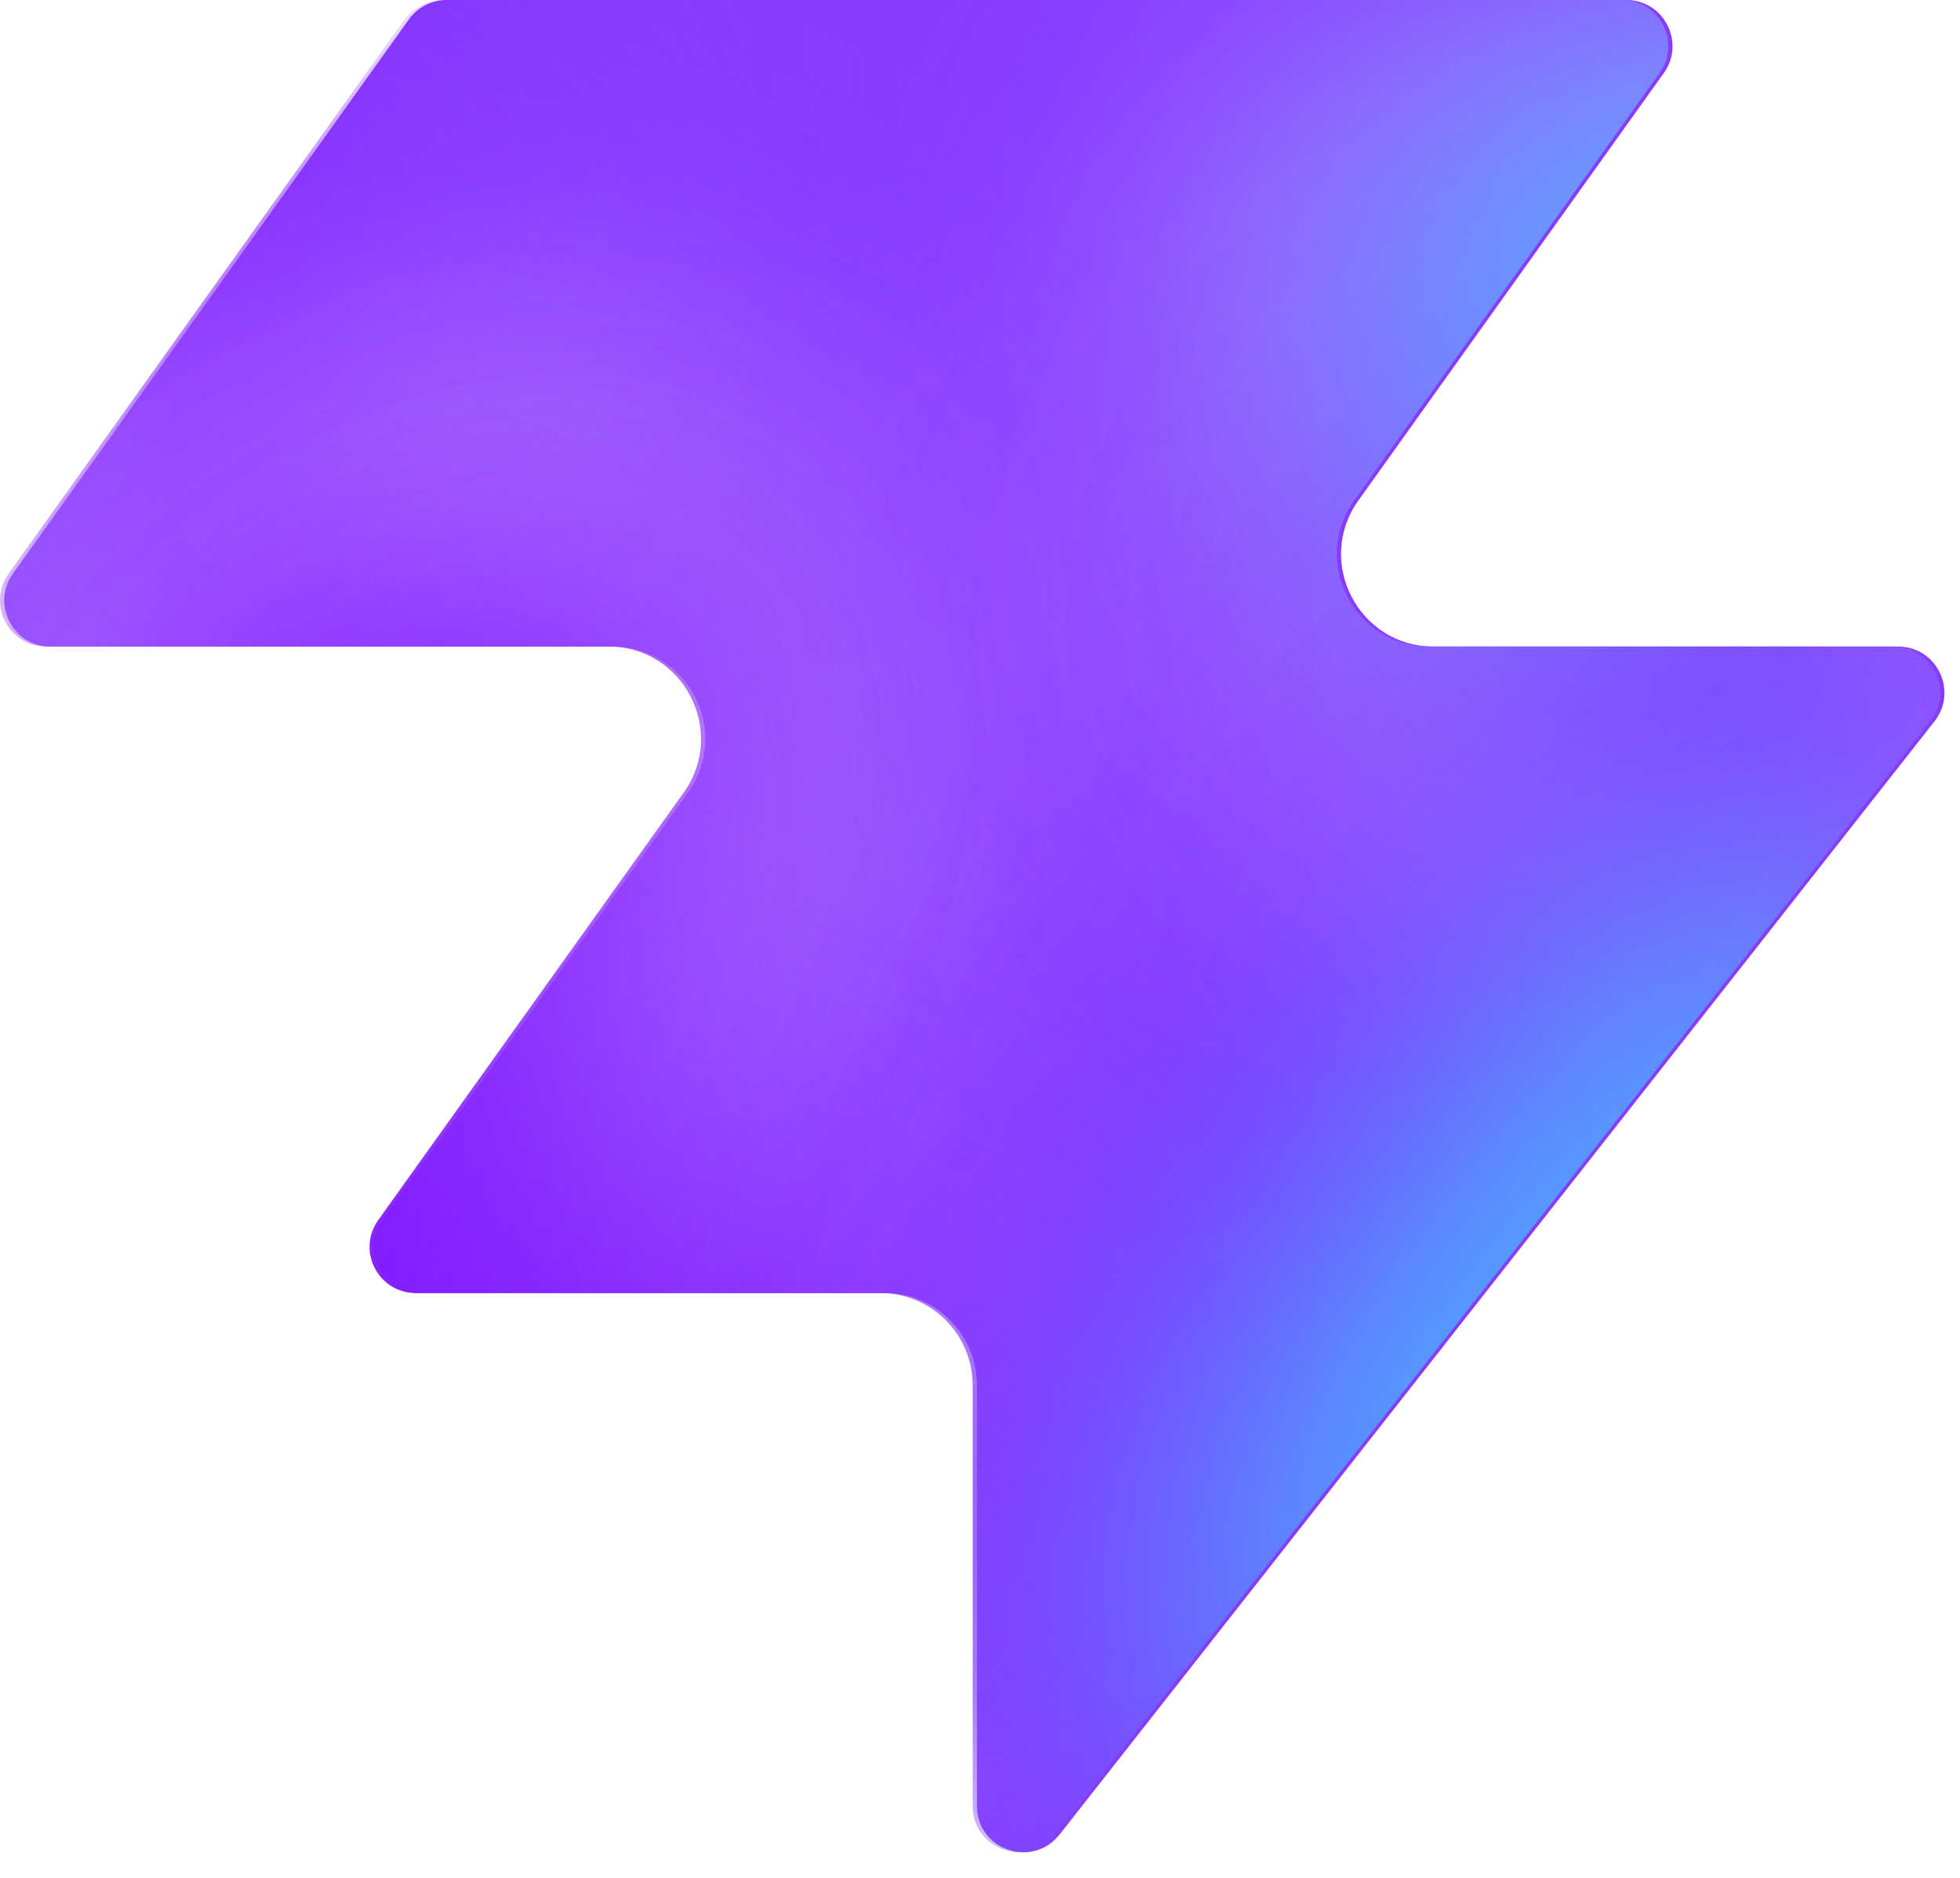
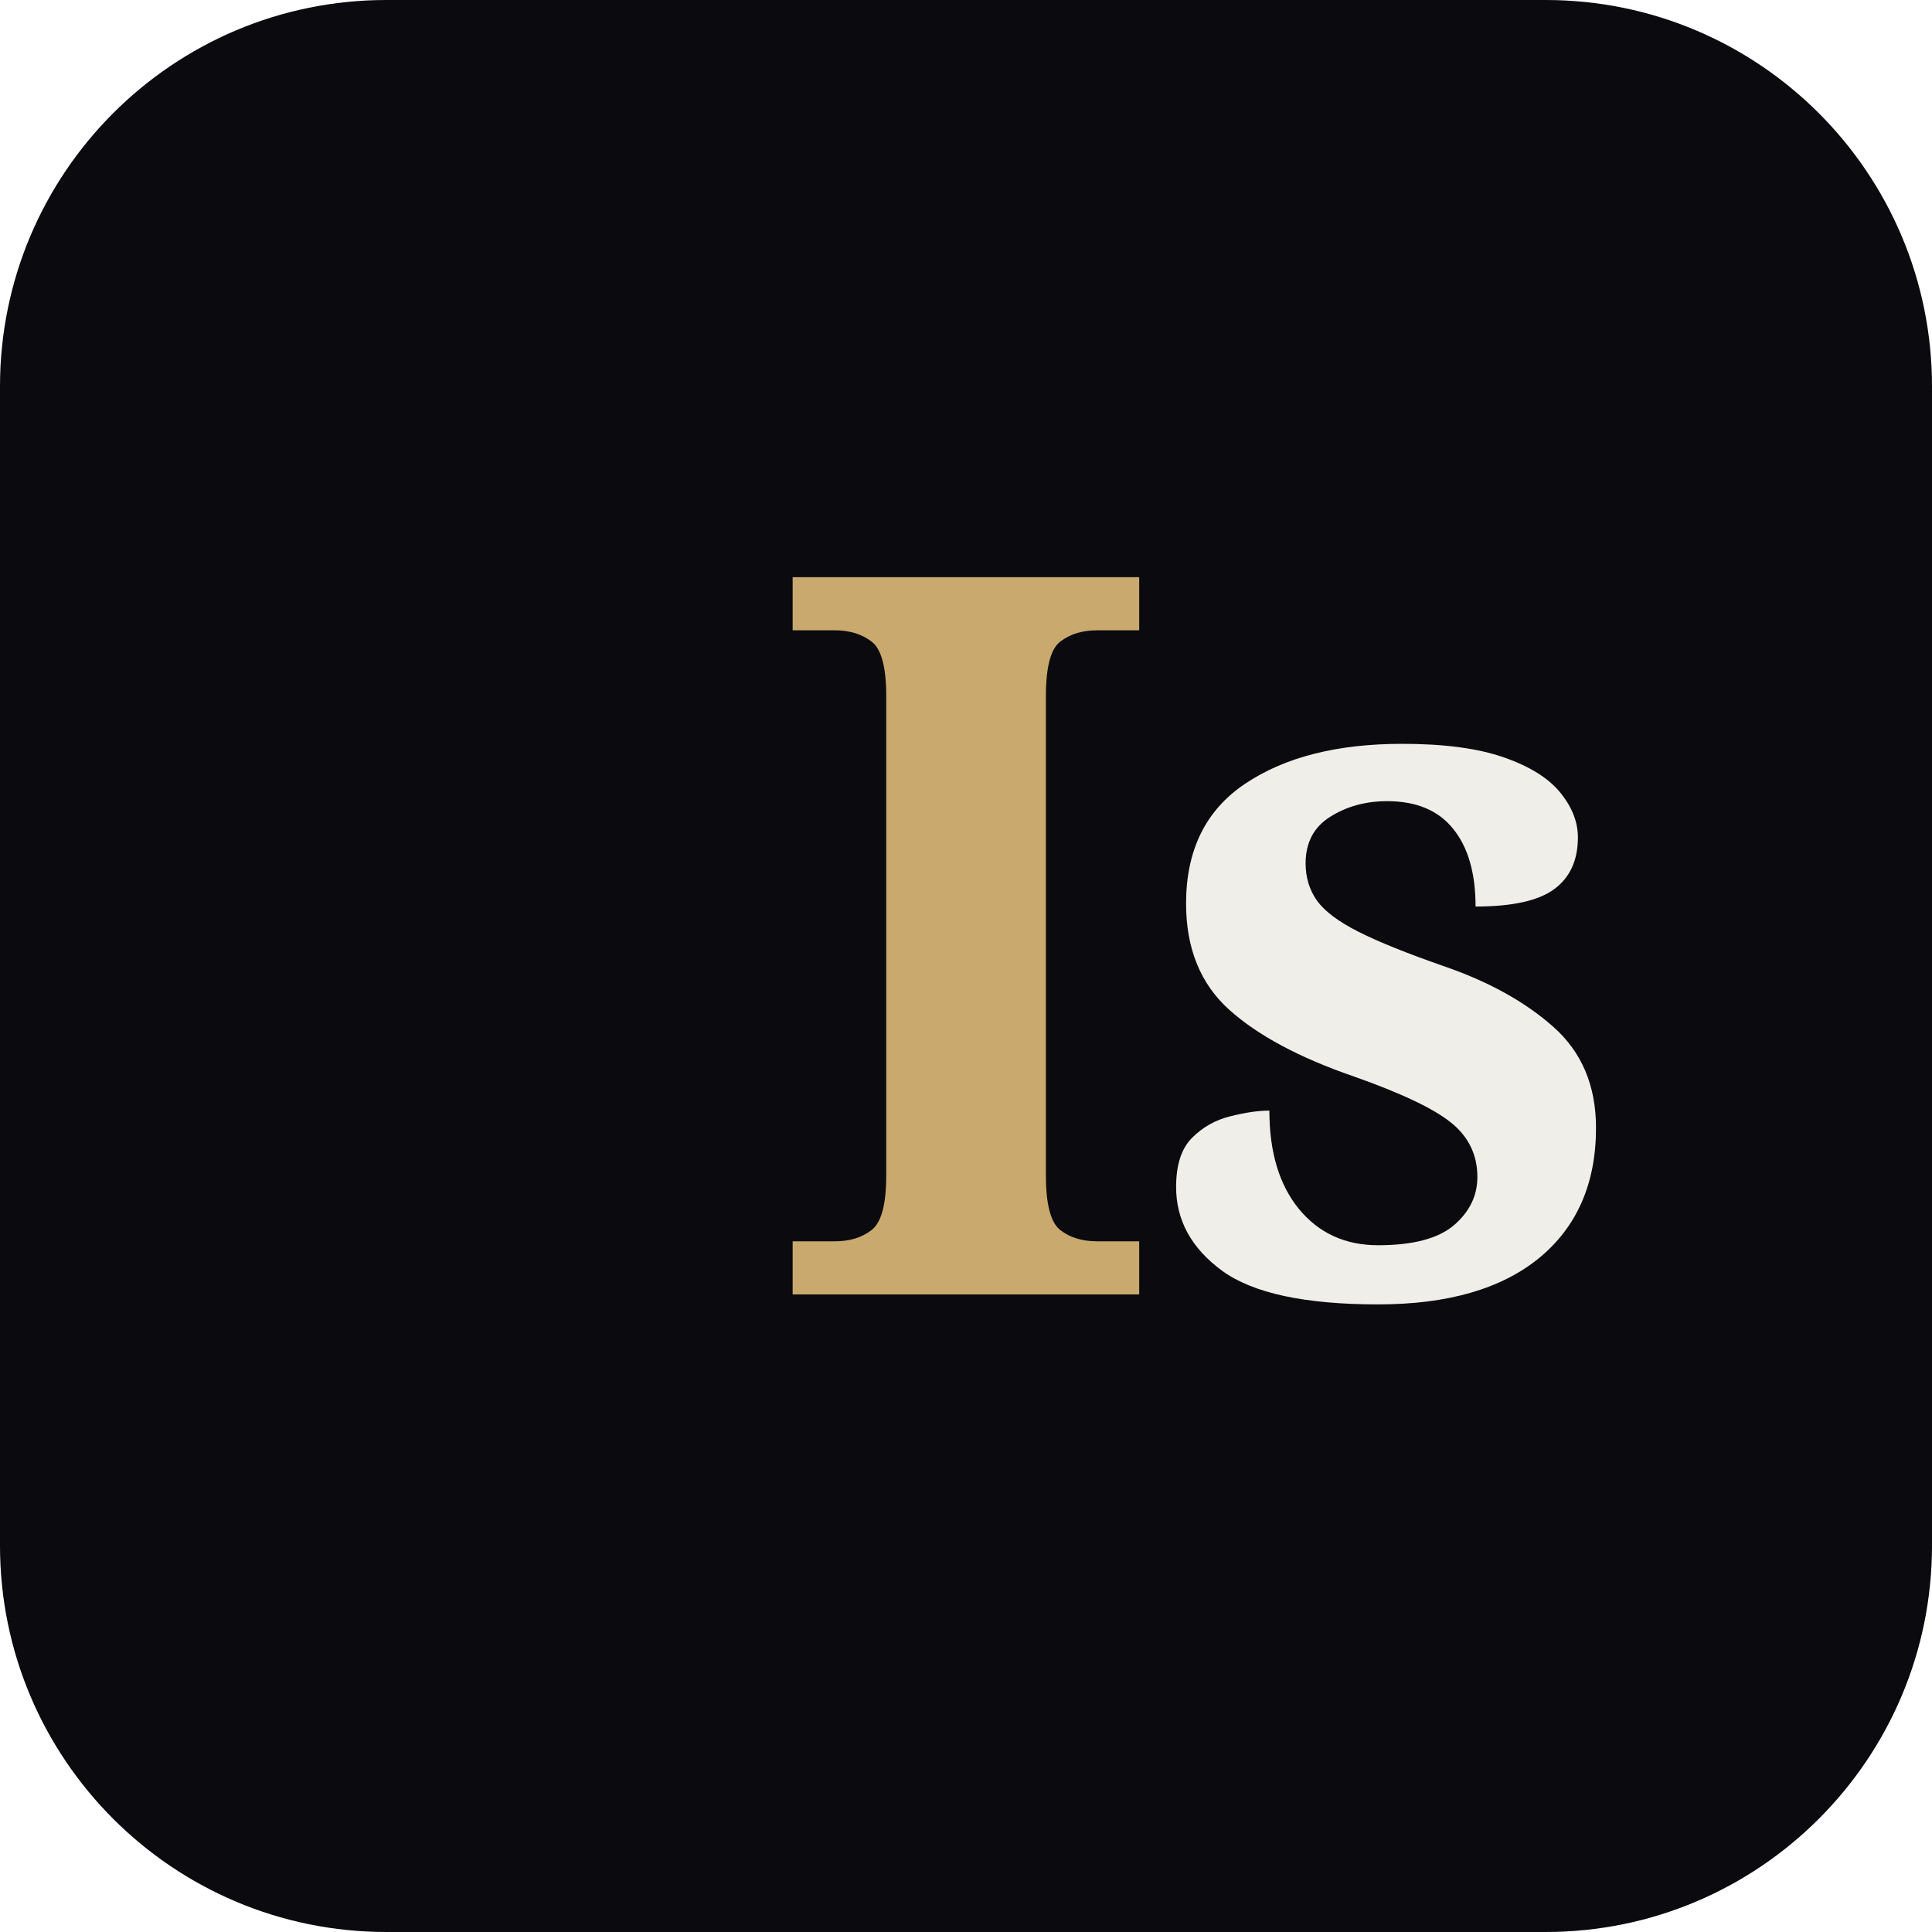
- <svg xmlns="http://www.w3.org/2000/svg" width="48" height="46" fill="none" viewBox="0 0 48 46">
-   <path fill="#863bff" d="M25.946 44.938c-.664.845-2.021.375-2.021-.698V33.937a2.26 2.26 0 0 0-2.262-2.262H10.287c-.92 0-1.456-1.04-.92-1.788l7.48-10.471c1.07-1.497 0-3.578-1.842-3.578H1.237c-.92 0-1.456-1.04-.92-1.788L10.013.474c.214-.297.556-.474.92-.474h28.894c.92 0 1.456 1.04.92 1.788l-7.48 10.471c-1.07 1.498 0 3.579 1.842 3.579h11.377c.943 0 1.473 1.088.89 1.83L25.947 44.94z" style="fill:#863bff;fill:color(display-p3 .525 .23 1);fill-opacity:1" />
-   <mask id="a" width="48" height="46" x="0" y="0" maskUnits="userSpaceOnUse" style="mask-type:alpha">
-     <path fill="#000" d="M25.842 44.938c-.664.844-2.021.375-2.021-.698V33.937a2.26 2.26 0 0 0-2.262-2.262H10.183c-.92 0-1.456-1.04-.92-1.788l7.48-10.471c1.07-1.498 0-3.579-1.842-3.579H1.133c-.92 0-1.456-1.04-.92-1.787L9.91.473c.214-.297.556-.474.92-.474h28.894c.92 0 1.456 1.04.92 1.788l-7.48 10.471c-1.07 1.498 0 3.578 1.842 3.578h11.377c.943 0 1.473 1.088.89 1.832L25.843 44.94z" style="fill:#000;fill-opacity:1" />
-   </mask>
-   <g mask="url(#a)">
-     <g filter="url(#b)">
-       <ellipse cx="5.508" cy="14.704" fill="#ede6ff" rx="5.508" ry="14.704" style="fill:#ede6ff;fill:color(display-p3 .927 .903 1);fill-opacity:1" transform="matrix(.00324 1 1 -.00324 -4.47 31.516)" />
-     </g>
-     <g filter="url(#c)">
-       <ellipse cx="10.399" cy="29.851" fill="#ede6ff" rx="10.399" ry="29.851" style="fill:#ede6ff;fill:color(display-p3 .927 .903 1);fill-opacity:1" transform="matrix(.00324 1 1 -.00324 -39.328 7.883)" />
-     </g>
-     <g filter="url(#d)">
-       <ellipse cx="5.508" cy="30.487" fill="#7e14ff" rx="5.508" ry="30.487" style="fill:#7e14ff;fill:color(display-p3 .492 .077 1);fill-opacity:1" transform="rotate(89.814 -25.913 -14.639)scale(1 -1)" />
-     </g>
-     <g filter="url(#e)">
-       <ellipse cx="5.508" cy="30.599" fill="#7e14ff" rx="5.508" ry="30.599" style="fill:#7e14ff;fill:color(display-p3 .492 .077 1);fill-opacity:1" transform="rotate(89.814 -32.644 -3.334)scale(1 -1)" />
-     </g>
-     <g filter="url(#f)">
-       <ellipse cx="5.508" cy="30.599" fill="#7e14ff" rx="5.508" ry="30.599" style="fill:#7e14ff;fill:color(display-p3 .492 .077 1);fill-opacity:1" transform="matrix(.00324 1 1 -.00324 -34.34 30.47)" />
-     </g>
-     <g filter="url(#g)">
-       <ellipse cx="14.072" cy="22.078" fill="#ede6ff" rx="14.072" ry="22.078" style="fill:#ede6ff;fill:color(display-p3 .927 .903 1);fill-opacity:1" transform="rotate(93.35 24.506 48.493)scale(-1 1)" />
-     </g>
-     <g filter="url(#h)">
-       <ellipse cx="3.47" cy="21.501" fill="#7e14ff" rx="3.47" ry="21.501" style="fill:#7e14ff;fill:color(display-p3 .492 .077 1);fill-opacity:1" transform="rotate(89.009 28.708 47.59)scale(-1 1)" />
-     </g>
-     <g filter="url(#i)">
-       <ellipse cx="3.47" cy="21.501" fill="#7e14ff" rx="3.47" ry="21.501" style="fill:#7e14ff;fill:color(display-p3 .492 .077 1);fill-opacity:1" transform="rotate(89.009 28.708 47.59)scale(-1 1)" />
-     </g>
-     <g filter="url(#j)">
-       <ellipse cx=".387" cy="8.972" fill="#7e14ff" rx="4.407" ry="29.108" style="fill:#7e14ff;fill:color(display-p3 .492 .077 1);fill-opacity:1" transform="rotate(39.51 .387 8.972)" />
-     </g>
-     <g filter="url(#k)">
-       <ellipse cx="47.523" cy="-6.092" fill="#7e14ff" rx="4.407" ry="29.108" style="fill:#7e14ff;fill:color(display-p3 .492 .077 1);fill-opacity:1" transform="rotate(37.892 47.523 -6.092)" />
-     </g>
-     <g filter="url(#l)">
-       <ellipse cx="41.412" cy="6.333" fill="#47bfff" rx="5.971" ry="9.665" style="fill:#47bfff;fill:color(display-p3 .28 .748 1);fill-opacity:1" transform="rotate(37.892 41.412 6.333)" />
-     </g>
-     <g filter="url(#m)">
-       <ellipse cx="-1.879" cy="38.332" fill="#7e14ff" rx="4.407" ry="29.108" style="fill:#7e14ff;fill:color(display-p3 .492 .077 1);fill-opacity:1" transform="rotate(37.892 -1.88 38.332)" />
-     </g>
-     <g filter="url(#n)">
-       <ellipse cx="-1.879" cy="38.332" fill="#7e14ff" rx="4.407" ry="29.108" style="fill:#7e14ff;fill:color(display-p3 .492 .077 1);fill-opacity:1" transform="rotate(37.892 -1.88 38.332)" />
-     </g>
-     <g filter="url(#o)">
-       <ellipse cx="35.651" cy="29.907" fill="#7e14ff" rx="4.407" ry="29.108" style="fill:#7e14ff;fill:color(display-p3 .492 .077 1);fill-opacity:1" transform="rotate(37.892 35.651 29.907)" />
-     </g>
-     <g filter="url(#p)">
-       <ellipse cx="38.418" cy="32.4" fill="#47bfff" rx="5.971" ry="15.297" style="fill:#47bfff;fill:color(display-p3 .28 .748 1);fill-opacity:1" transform="rotate(37.892 38.418 32.4)" />
-     </g>
-   </g>
-   <defs>
-     <filter id="b" width="60.045" height="41.654" x="-19.77" y="16.149" color-interpolation-filters="sRGB" filterUnits="userSpaceOnUse">
-       <feFlood flood-opacity="0" result="BackgroundImageFix" />
-       <feBlend in="SourceGraphic" in2="BackgroundImageFix" result="shape" />
-       <feGaussianBlur result="effect1_foregroundBlur_2002_17158" stdDeviation="7.659" />
-     </filter>
-     <filter id="c" width="90.34" height="51.437" x="-54.613" y="-7.533" color-interpolation-filters="sRGB" filterUnits="userSpaceOnUse">
-       <feFlood flood-opacity="0" result="BackgroundImageFix" />
-       <feBlend in="SourceGraphic" in2="BackgroundImageFix" result="shape" />
-       <feGaussianBlur result="effect1_foregroundBlur_2002_17158" stdDeviation="7.659" />
-     </filter>
-     <filter id="d" width="79.355" height="29.4" x="-49.64" y="2.03" color-interpolation-filters="sRGB" filterUnits="userSpaceOnUse">
-       <feFlood flood-opacity="0" result="BackgroundImageFix" />
-       <feBlend in="SourceGraphic" in2="BackgroundImageFix" result="shape" />
-       <feGaussianBlur result="effect1_foregroundBlur_2002_17158" stdDeviation="4.596" />
-     </filter>
-     <filter id="e" width="79.579" height="29.4" x="-45.045" y="20.029" color-interpolation-filters="sRGB" filterUnits="userSpaceOnUse">
-       <feFlood flood-opacity="0" result="BackgroundImageFix" />
-       <feBlend in="SourceGraphic" in2="BackgroundImageFix" result="shape" />
-       <feGaussianBlur result="effect1_foregroundBlur_2002_17158" stdDeviation="4.596" />
-     </filter>
-     <filter id="f" width="79.579" height="29.4" x="-43.513" y="21.178" color-interpolation-filters="sRGB" filterUnits="userSpaceOnUse">
-       <feFlood flood-opacity="0" result="BackgroundImageFix" />
-       <feBlend in="SourceGraphic" in2="BackgroundImageFix" result="shape" />
-       <feGaussianBlur result="effect1_foregroundBlur_2002_17158" stdDeviation="4.596" />
-     </filter>
-     <filter id="g" width="74.749" height="58.852" x="15.756" y="-17.901" color-interpolation-filters="sRGB" filterUnits="userSpaceOnUse">
-       <feFlood flood-opacity="0" result="BackgroundImageFix" />
-       <feBlend in="SourceGraphic" in2="BackgroundImageFix" result="shape" />
-       <feGaussianBlur result="effect1_foregroundBlur_2002_17158" stdDeviation="7.659" />
-     </filter>
-     <filter id="h" width="61.377" height="25.362" x="23.548" y="2.284" color-interpolation-filters="sRGB" filterUnits="userSpaceOnUse">
-       <feFlood flood-opacity="0" result="BackgroundImageFix" />
-       <feBlend in="SourceGraphic" in2="BackgroundImageFix" result="shape" />
-       <feGaussianBlur result="effect1_foregroundBlur_2002_17158" stdDeviation="4.596" />
-     </filter>
-     <filter id="i" width="61.377" height="25.362" x="23.548" y="2.284" color-interpolation-filters="sRGB" filterUnits="userSpaceOnUse">
-       <feFlood flood-opacity="0" result="BackgroundImageFix" />
-       <feBlend in="SourceGraphic" in2="BackgroundImageFix" result="shape" />
-       <feGaussianBlur result="effect1_foregroundBlur_2002_17158" stdDeviation="4.596" />
-     </filter>
-     <filter id="j" width="56.045" height="63.649" x="-27.636" y="-22.853" color-interpolation-filters="sRGB" filterUnits="userSpaceOnUse">
-       <feFlood flood-opacity="0" result="BackgroundImageFix" />
-       <feBlend in="SourceGraphic" in2="BackgroundImageFix" result="shape" />
-       <feGaussianBlur result="effect1_foregroundBlur_2002_17158" stdDeviation="4.596" />
-     </filter>
-     <filter id="k" width="54.814" height="64.646" x="20.116" y="-38.415" color-interpolation-filters="sRGB" filterUnits="userSpaceOnUse">
-       <feFlood flood-opacity="0" result="BackgroundImageFix" />
-       <feBlend in="SourceGraphic" in2="BackgroundImageFix" result="shape" />
-       <feGaussianBlur result="effect1_foregroundBlur_2002_17158" stdDeviation="4.596" />
-     </filter>
-     <filter id="l" width="33.541" height="35.313" x="24.641" y="-11.323" color-interpolation-filters="sRGB" filterUnits="userSpaceOnUse">
-       <feFlood flood-opacity="0" result="BackgroundImageFix" />
-       <feBlend in="SourceGraphic" in2="BackgroundImageFix" result="shape" />
-       <feGaussianBlur result="effect1_foregroundBlur_2002_17158" stdDeviation="4.596" />
-     </filter>
-     <filter id="m" width="54.814" height="64.646" x="-29.286" y="6.009" color-interpolation-filters="sRGB" filterUnits="userSpaceOnUse">
-       <feFlood flood-opacity="0" result="BackgroundImageFix" />
-       <feBlend in="SourceGraphic" in2="BackgroundImageFix" result="shape" />
-       <feGaussianBlur result="effect1_foregroundBlur_2002_17158" stdDeviation="4.596" />
-     </filter>
-     <filter id="n" width="54.814" height="64.646" x="-29.286" y="6.009" color-interpolation-filters="sRGB" filterUnits="userSpaceOnUse">
-       <feFlood flood-opacity="0" result="BackgroundImageFix" />
-       <feBlend in="SourceGraphic" in2="BackgroundImageFix" result="shape" />
-       <feGaussianBlur result="effect1_foregroundBlur_2002_17158" stdDeviation="4.596" />
-     </filter>
-     <filter id="o" width="54.814" height="64.646" x="8.244" y="-2.416" color-interpolation-filters="sRGB" filterUnits="userSpaceOnUse">
-       <feFlood flood-opacity="0" result="BackgroundImageFix" />
-       <feBlend in="SourceGraphic" in2="BackgroundImageFix" result="shape" />
-       <feGaussianBlur result="effect1_foregroundBlur_2002_17158" stdDeviation="4.596" />
-     </filter>
-     <filter id="p" width="39.409" height="43.623" x="18.713" y="10.588" color-interpolation-filters="sRGB" filterUnits="userSpaceOnUse">
-       <feFlood flood-opacity="0" result="BackgroundImageFix" />
-       <feBlend in="SourceGraphic" in2="BackgroundImageFix" result="shape" />
-       <feGaussianBlur result="effect1_foregroundBlur_2002_17158" stdDeviation="4.596" />
-     </filter>
-   </defs>
+ <svg xmlns="http://www.w3.org/2000/svg" viewBox="0 0 100 100">
+   <rect width="100" height="100" rx="20" fill="#0a0a0f" />
+   <text x="50" y="67" font-family="serif" font-size="52" font-weight="700" fill="#c9a96e" text-anchor="middle">I</text>
+   <text x="50" y="67" font-family="serif" font-size="52" font-weight="700" fill="#f0eee8" text-anchor="middle" dx="22">s</text>
</svg>
